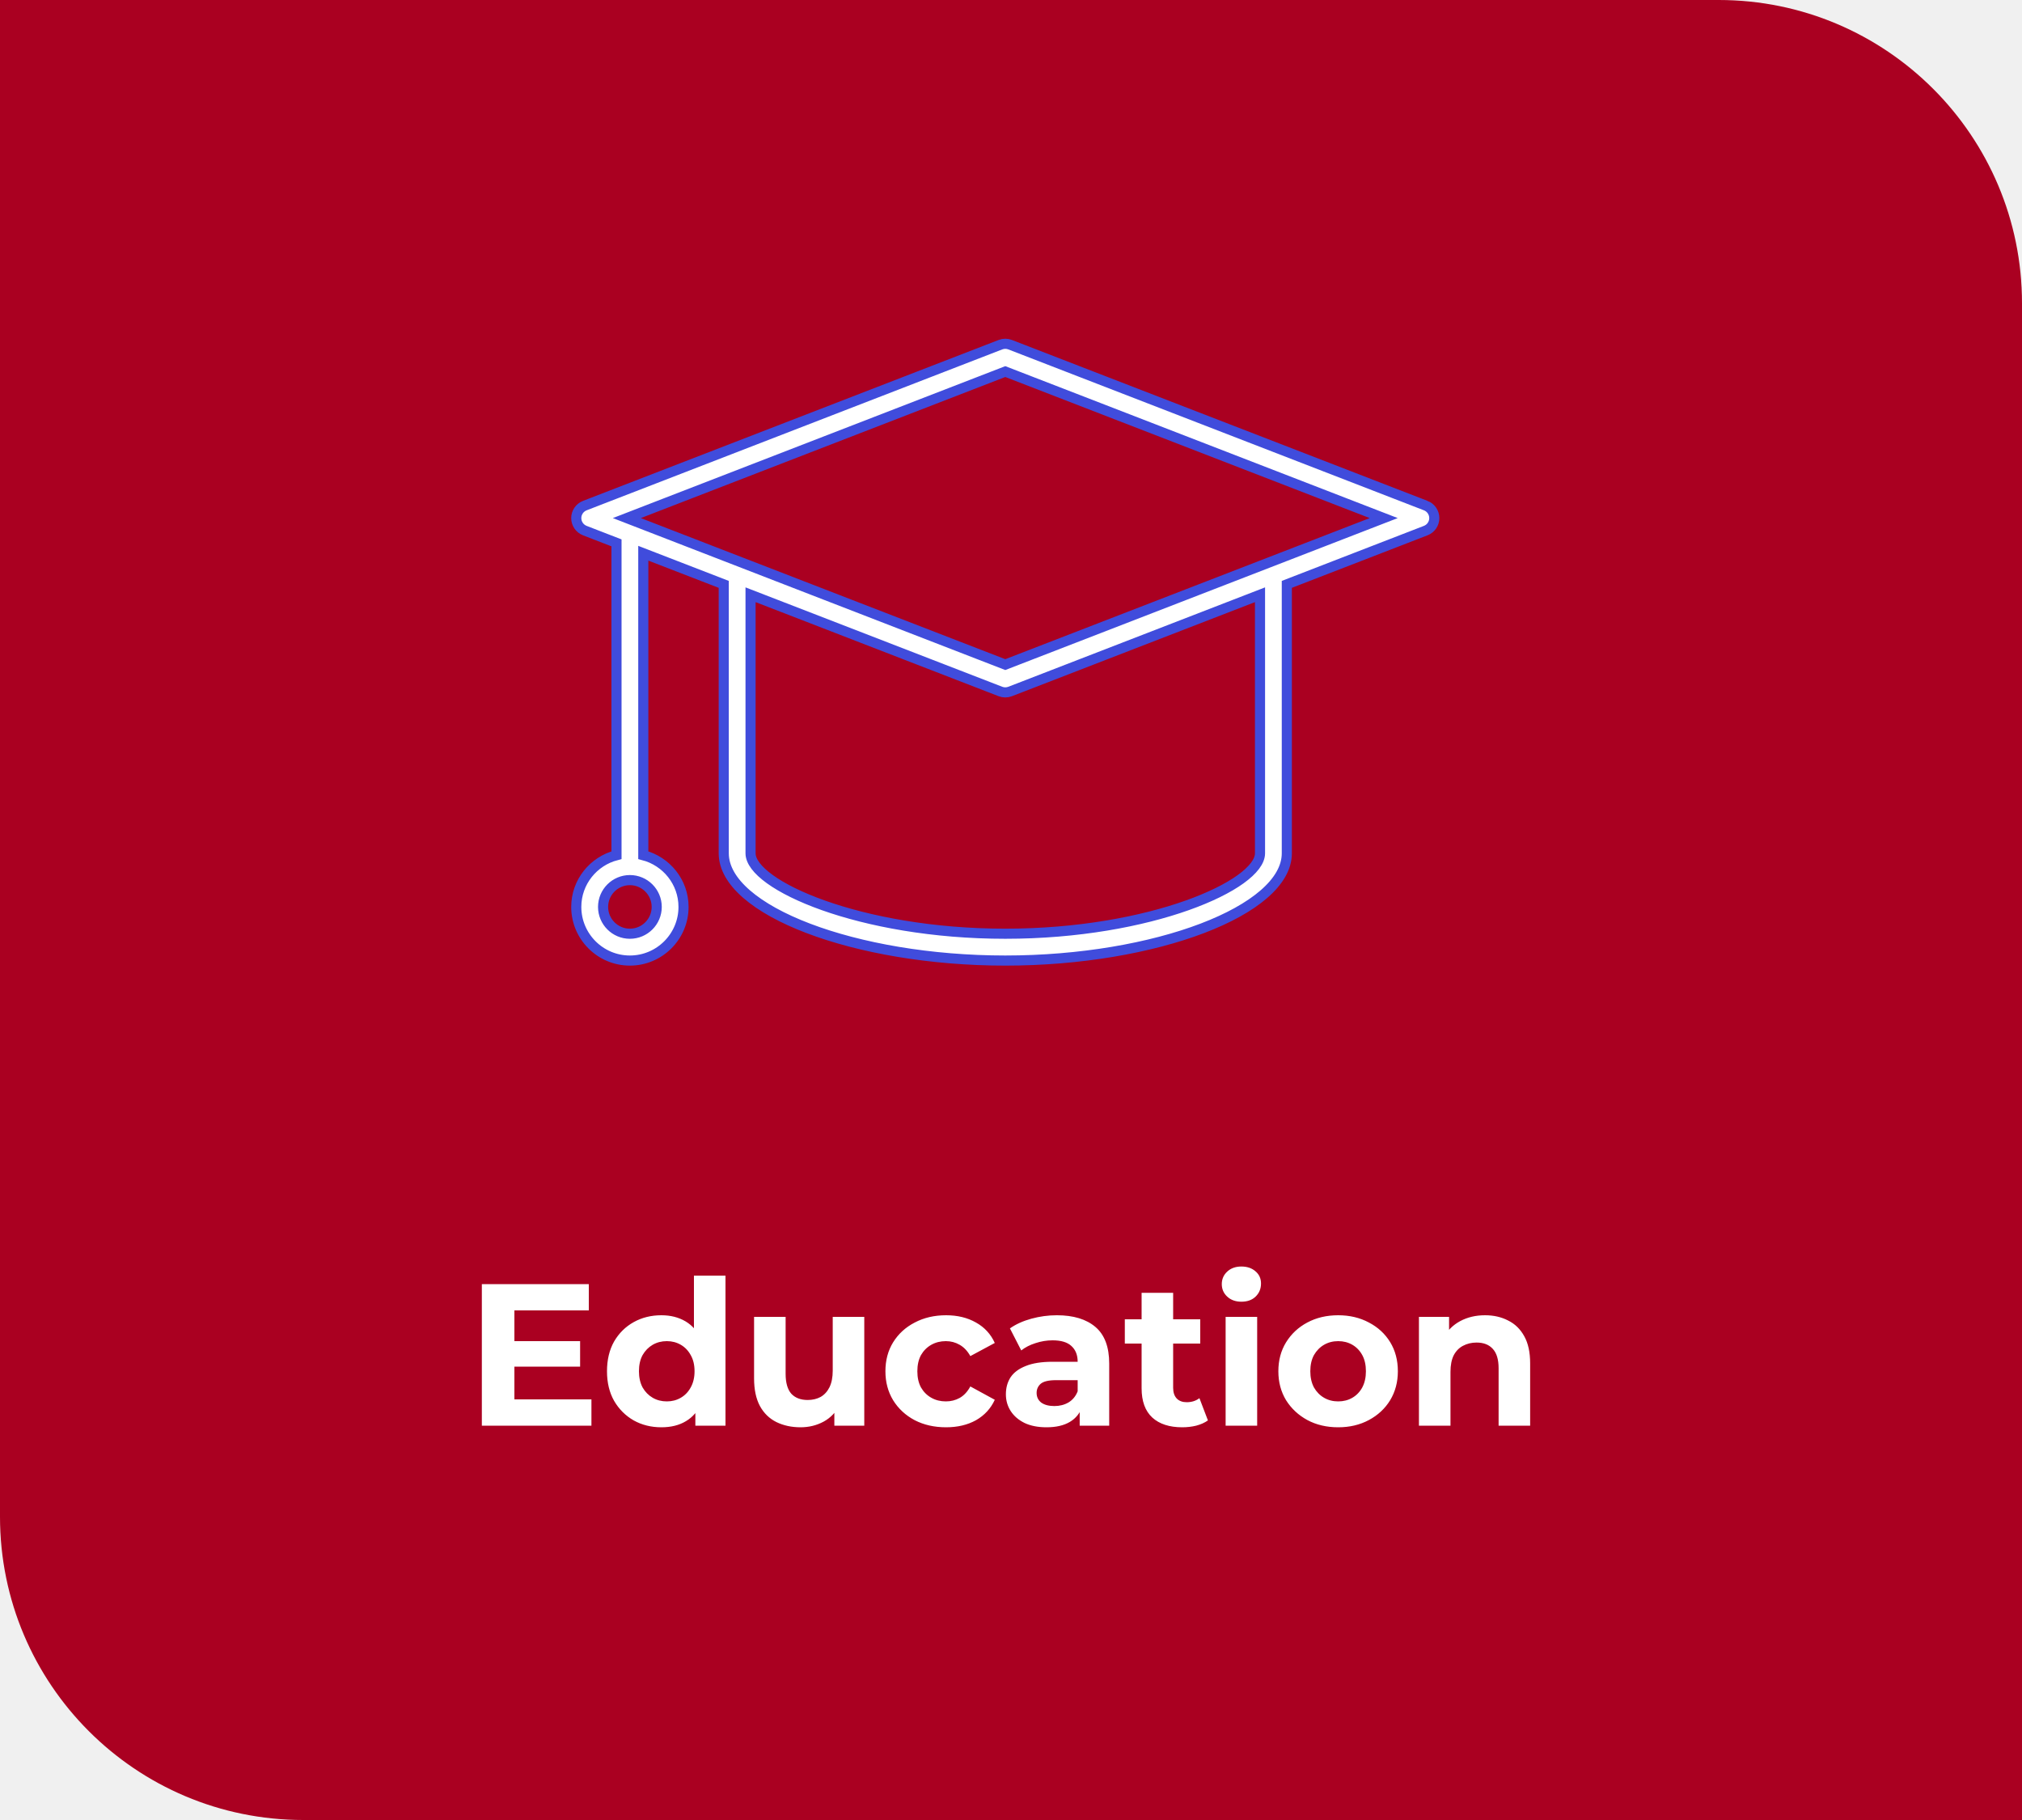
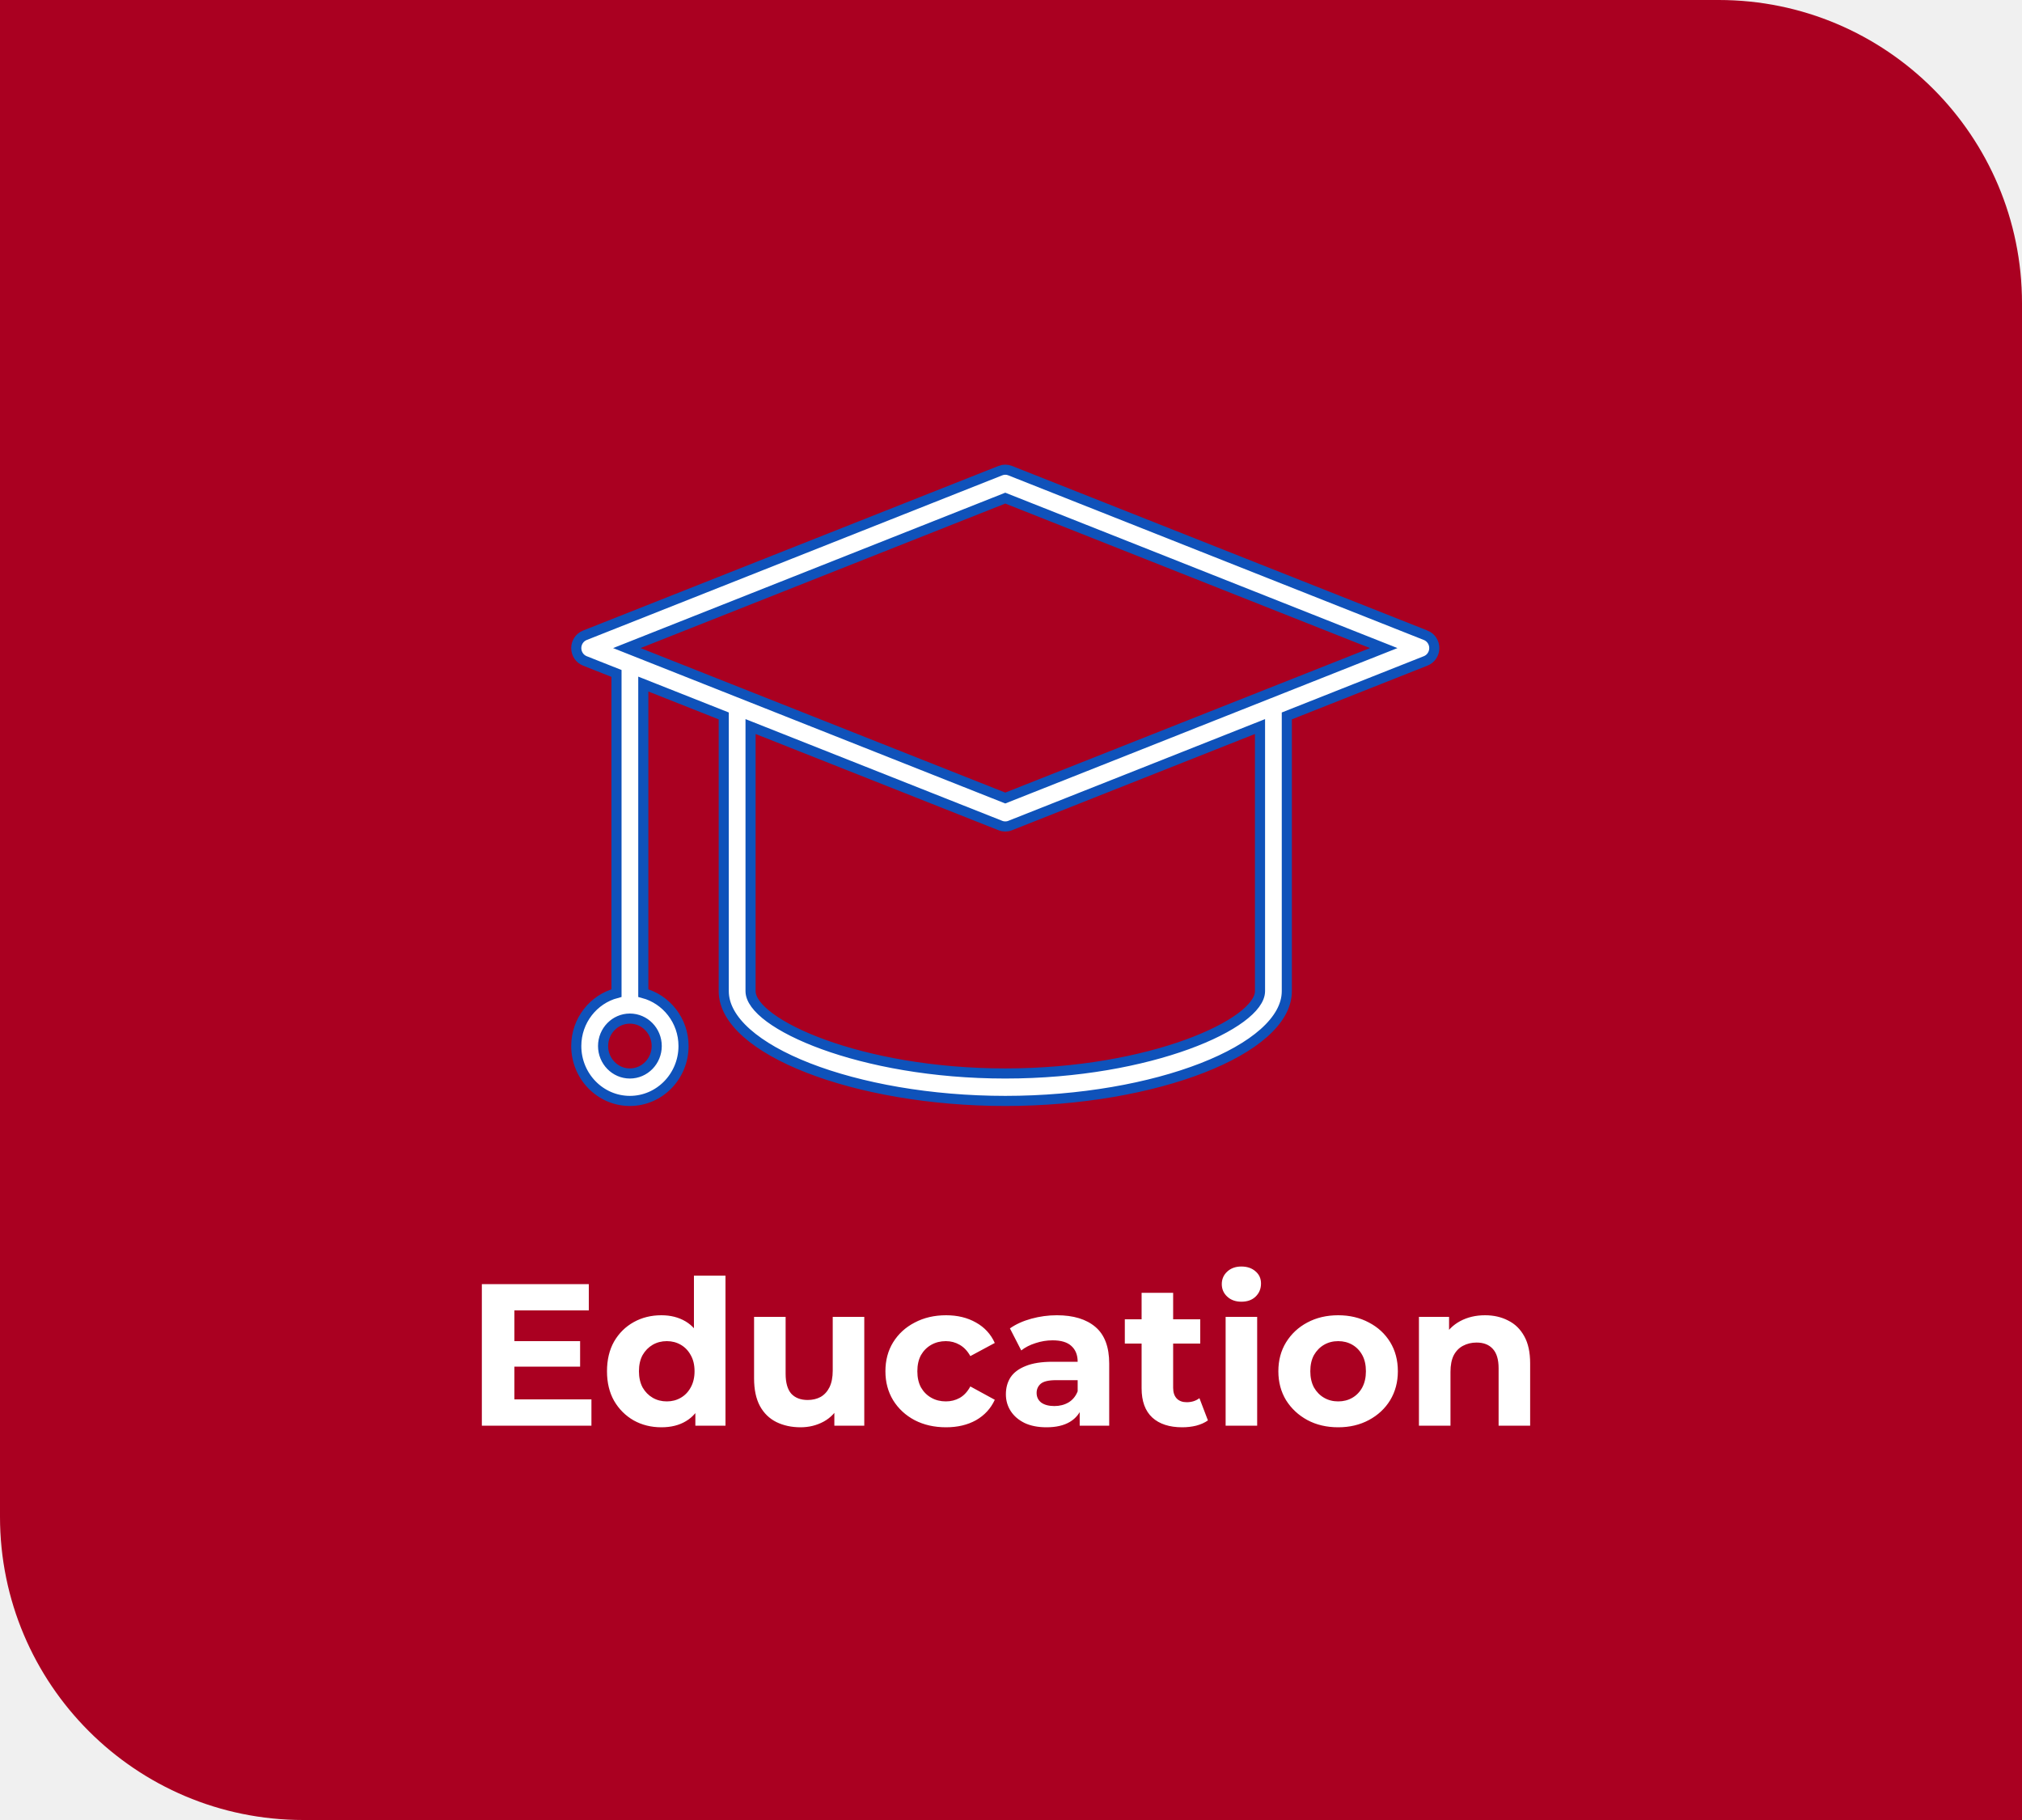
<svg xmlns="http://www.w3.org/2000/svg" width="200" height="180" viewBox="0 0 200 180" fill="none">
  <path d="M0 0H170C186.569 0 200 13.431 200 30V180H30C13.431 180 0 166.569 0 150V0Z" fill="#AA0021" />
  <path d="M50.64 132.64H57.38V135.16H50.64V132.64ZM50.88 138.4H58.5V141H47.66V127H58.24V129.6H50.88V138.4ZM65.419 141.16C64.406 141.16 63.493 140.933 62.679 140.48C61.866 140.013 61.219 139.367 60.739 138.54C60.273 137.713 60.039 136.74 60.039 135.62C60.039 134.487 60.273 133.507 60.739 132.68C61.219 131.853 61.866 131.213 62.679 130.76C63.493 130.307 64.406 130.08 65.419 130.08C66.326 130.08 67.119 130.28 67.799 130.68C68.479 131.08 69.006 131.687 69.379 132.5C69.753 133.313 69.939 134.353 69.939 135.62C69.939 136.873 69.759 137.913 69.399 138.74C69.039 139.553 68.519 140.16 67.839 140.56C67.173 140.96 66.366 141.16 65.419 141.16ZM65.959 138.6C66.466 138.6 66.926 138.48 67.339 138.24C67.753 138 68.079 137.66 68.319 137.22C68.573 136.767 68.699 136.233 68.699 135.62C68.699 134.993 68.573 134.46 68.319 134.02C68.079 133.58 67.753 133.24 67.339 133C66.926 132.76 66.466 132.64 65.959 132.64C65.439 132.64 64.973 132.76 64.559 133C64.146 133.24 63.813 133.58 63.559 134.02C63.319 134.46 63.199 134.993 63.199 135.62C63.199 136.233 63.319 136.767 63.559 137.22C63.813 137.66 64.146 138 64.559 138.24C64.973 138.48 65.439 138.6 65.959 138.6ZM68.779 141V138.8L68.839 135.6L68.639 132.42V126.16H71.759V141H68.779ZM79.187 141.16C78.294 141.16 77.494 140.987 76.787 140.64C76.094 140.293 75.554 139.767 75.167 139.06C74.78 138.34 74.587 137.427 74.587 136.32V130.24H77.707V135.86C77.707 136.753 77.894 137.413 78.267 137.84C78.654 138.253 79.194 138.46 79.887 138.46C80.367 138.46 80.794 138.36 81.167 138.16C81.54 137.947 81.834 137.627 82.047 137.2C82.26 136.76 82.367 136.213 82.367 135.56V130.24H85.487V141H82.527V138.04L83.067 138.9C82.707 139.647 82.174 140.213 81.467 140.6C80.774 140.973 80.014 141.16 79.187 141.16ZM93.578 141.16C92.418 141.16 91.384 140.927 90.478 140.46C89.571 139.98 88.858 139.32 88.338 138.48C87.831 137.64 87.578 136.687 87.578 135.62C87.578 134.54 87.831 133.587 88.338 132.76C88.858 131.92 89.571 131.267 90.478 130.8C91.384 130.32 92.418 130.08 93.578 130.08C94.711 130.08 95.698 130.32 96.537 130.8C97.377 131.267 97.998 131.94 98.397 132.82L95.978 134.12C95.698 133.613 95.344 133.24 94.918 133C94.504 132.76 94.051 132.64 93.558 132.64C93.024 132.64 92.544 132.76 92.118 133C91.691 133.24 91.351 133.58 91.097 134.02C90.858 134.46 90.737 134.993 90.737 135.62C90.737 136.247 90.858 136.78 91.097 137.22C91.351 137.66 91.691 138 92.118 138.24C92.544 138.48 93.024 138.6 93.558 138.6C94.051 138.6 94.504 138.487 94.918 138.26C95.344 138.02 95.698 137.64 95.978 137.12L98.397 138.44C97.998 139.307 97.377 139.98 96.537 140.46C95.698 140.927 94.711 141.16 93.578 141.16ZM106.794 141V138.9L106.594 138.44V134.68C106.594 134.013 106.387 133.493 105.974 133.12C105.574 132.747 104.954 132.56 104.114 132.56C103.541 132.56 102.974 132.653 102.414 132.84C101.867 133.013 101.401 133.253 101.014 133.56L99.894 131.38C100.481 130.967 101.187 130.647 102.014 130.42C102.841 130.193 103.681 130.08 104.534 130.08C106.174 130.08 107.447 130.467 108.354 131.24C109.261 132.013 109.714 133.22 109.714 134.86V141H106.794ZM103.514 141.16C102.674 141.16 101.954 141.02 101.354 140.74C100.754 140.447 100.294 140.053 99.974 139.56C99.654 139.067 99.494 138.513 99.494 137.9C99.494 137.26 99.647 136.7 99.954 136.22C100.274 135.74 100.774 135.367 101.454 135.1C102.134 134.82 103.021 134.68 104.114 134.68H106.974V136.5H104.454C103.721 136.5 103.214 136.62 102.934 136.86C102.667 137.1 102.534 137.4 102.534 137.76C102.534 138.16 102.687 138.48 102.994 138.72C103.314 138.947 103.747 139.06 104.294 139.06C104.814 139.06 105.281 138.94 105.694 138.7C106.107 138.447 106.407 138.08 106.594 137.6L107.074 139.04C106.847 139.733 106.434 140.26 105.834 140.62C105.234 140.98 104.461 141.16 103.514 141.16ZM116.938 141.16C115.671 141.16 114.684 140.84 113.978 140.2C113.271 139.547 112.918 138.58 112.918 137.3V127.86H116.038V137.26C116.038 137.713 116.158 138.067 116.398 138.32C116.638 138.56 116.964 138.68 117.378 138.68C117.871 138.68 118.291 138.547 118.638 138.28L119.478 140.48C119.158 140.707 118.771 140.88 118.318 141C117.878 141.107 117.418 141.16 116.938 141.16ZM111.258 132.88V130.48H118.718V132.88H111.258ZM121.229 141V130.24H124.349V141H121.229ZM122.789 128.74C122.216 128.74 121.749 128.573 121.389 128.24C121.029 127.907 120.849 127.493 120.849 127C120.849 126.507 121.029 126.093 121.389 125.76C121.749 125.427 122.216 125.26 122.789 125.26C123.362 125.26 123.829 125.42 124.189 125.74C124.549 126.047 124.729 126.447 124.729 126.94C124.729 127.46 124.549 127.893 124.189 128.24C123.842 128.573 123.376 128.74 122.789 128.74ZM132.365 141.16C131.218 141.16 130.198 140.92 129.305 140.44C128.425 139.96 127.725 139.307 127.205 138.48C126.698 137.64 126.445 136.687 126.445 135.62C126.445 134.54 126.698 133.587 127.205 132.76C127.725 131.92 128.425 131.267 129.305 130.8C130.198 130.32 131.218 130.08 132.365 130.08C133.498 130.08 134.511 130.32 135.405 130.8C136.298 131.267 136.998 131.913 137.505 132.74C138.011 133.567 138.265 134.527 138.265 135.62C138.265 136.687 138.011 137.64 137.505 138.48C136.998 139.307 136.298 139.96 135.405 140.44C134.511 140.92 133.498 141.16 132.365 141.16ZM132.365 138.6C132.885 138.6 133.351 138.48 133.765 138.24C134.178 138 134.505 137.66 134.745 137.22C134.985 136.767 135.105 136.233 135.105 135.62C135.105 134.993 134.985 134.46 134.745 134.02C134.505 133.58 134.178 133.24 133.765 133C133.351 132.76 132.885 132.64 132.365 132.64C131.845 132.64 131.378 132.76 130.965 133C130.551 133.24 130.218 133.58 129.965 134.02C129.725 134.46 129.605 134.993 129.605 135.62C129.605 136.233 129.725 136.767 129.965 137.22C130.218 137.66 130.551 138 130.965 138.24C131.378 138.48 131.845 138.6 132.365 138.6ZM146.89 130.08C147.743 130.08 148.503 130.253 149.17 130.6C149.85 130.933 150.383 131.453 150.77 132.16C151.157 132.853 151.35 133.747 151.35 134.84V141H148.23V135.32C148.23 134.453 148.037 133.813 147.65 133.4C147.277 132.987 146.743 132.78 146.05 132.78C145.557 132.78 145.11 132.887 144.71 133.1C144.323 133.3 144.017 133.613 143.79 134.04C143.577 134.467 143.47 135.013 143.47 135.68V141H140.35V130.24H143.33V133.22L142.77 132.32C143.157 131.6 143.71 131.047 144.43 130.66C145.15 130.273 145.97 130.08 146.89 130.08Z" fill="white" />
-   <path d="M141.022 50.003L99.913 34.09C99.606 33.97 99.265 33.97 98.956 34.09L57.848 50.003C57.337 50.202 57 50.692 57 51.24C57 51.788 57.337 52.278 57.847 52.477L60.978 53.689V84.58C58.697 85.172 57 87.232 57 89.696C57 92.621 59.379 95 62.304 95C65.229 95 67.609 92.621 67.609 89.696C67.609 87.232 65.911 85.172 63.63 84.58V54.715L71.587 57.794V84.391C71.587 90.043 84.6 95 99.434 95C114.269 95 127.282 90.043 127.282 84.391V57.794L141.022 52.475C141.532 52.278 141.869 51.787 141.869 51.239C141.869 50.692 141.532 50.201 141.022 50.002L141.022 50.003ZM64.957 89.695C64.957 91.158 63.767 92.347 62.304 92.347C60.842 92.347 59.652 91.158 59.652 89.695C59.652 88.233 60.842 87.043 62.304 87.043C63.767 87.043 64.957 88.233 64.957 89.695ZM124.63 84.391C124.63 87.52 113.81 92.347 99.434 92.347C85.058 92.347 74.239 87.52 74.239 84.391V58.821L98.956 68.389C99.109 68.449 99.271 68.478 99.434 68.478C99.598 68.478 99.759 68.449 99.913 68.389L124.63 58.821L124.63 84.391ZM99.434 65.731L62 51.239L99.434 36.748L136.868 51.239L99.434 65.731Z" fill="white" stroke="#404CDC" />
+   <path d="M141.022 62.831L99.913 46.545C99.606 46.422 99.265 46.422 98.956 46.545L57.848 62.831C57.337 63.034 57 63.537 57 64.097C57 64.657 57.337 65.16 57.847 65.363L60.978 66.603V98.218C58.697 98.825 57 100.933 57 103.454C57 106.448 59.379 108.883 62.304 108.883C65.229 108.883 67.609 106.448 67.609 103.454C67.609 100.933 65.911 98.825 63.63 98.218V67.654L71.587 70.805V98.025C71.587 103.81 84.6 108.883 99.434 108.883C114.269 108.883 127.282 103.81 127.282 98.025V70.805L141.022 65.361C141.532 65.159 141.869 64.657 141.869 64.096C141.869 63.536 141.532 63.034 141.022 62.83L141.022 62.831ZM64.957 103.454C64.957 104.951 63.767 106.168 62.304 106.168C60.842 106.168 59.652 104.951 59.652 103.454C59.652 101.957 60.842 100.74 62.304 100.74C63.767 100.74 64.957 101.957 64.957 103.454ZM124.63 98.025C124.63 101.228 113.81 106.168 99.434 106.168C85.058 106.168 74.239 101.228 74.239 98.025V71.856L98.956 81.648C99.109 81.71 99.271 81.739 99.434 81.739C99.598 81.739 99.759 81.71 99.913 81.648L124.63 71.856L124.63 98.025ZM99.434 78.927L62 64.096L99.434 49.265L136.868 64.096L99.434 78.927Z" fill="white" stroke="#0F52BA" />
</svg>
